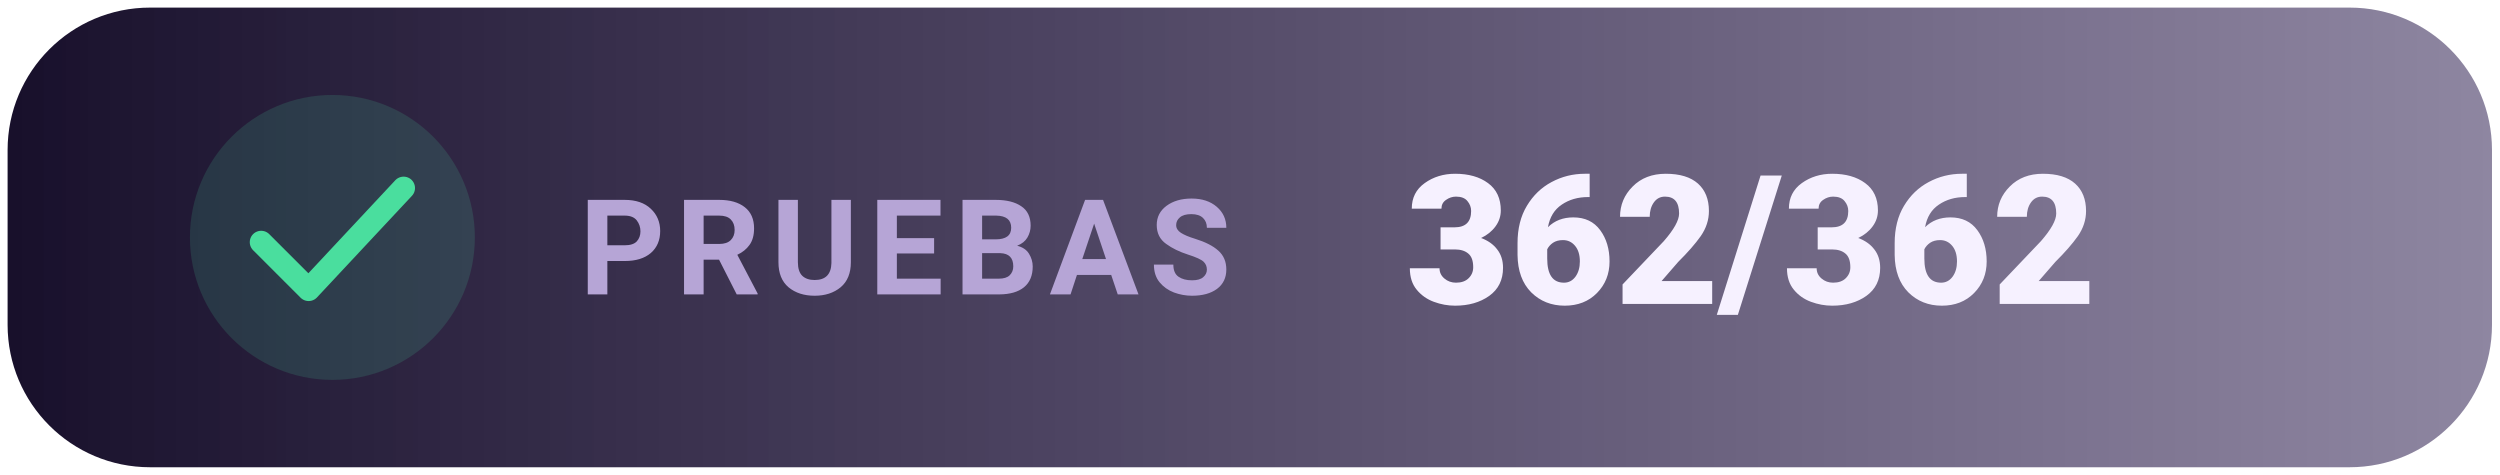
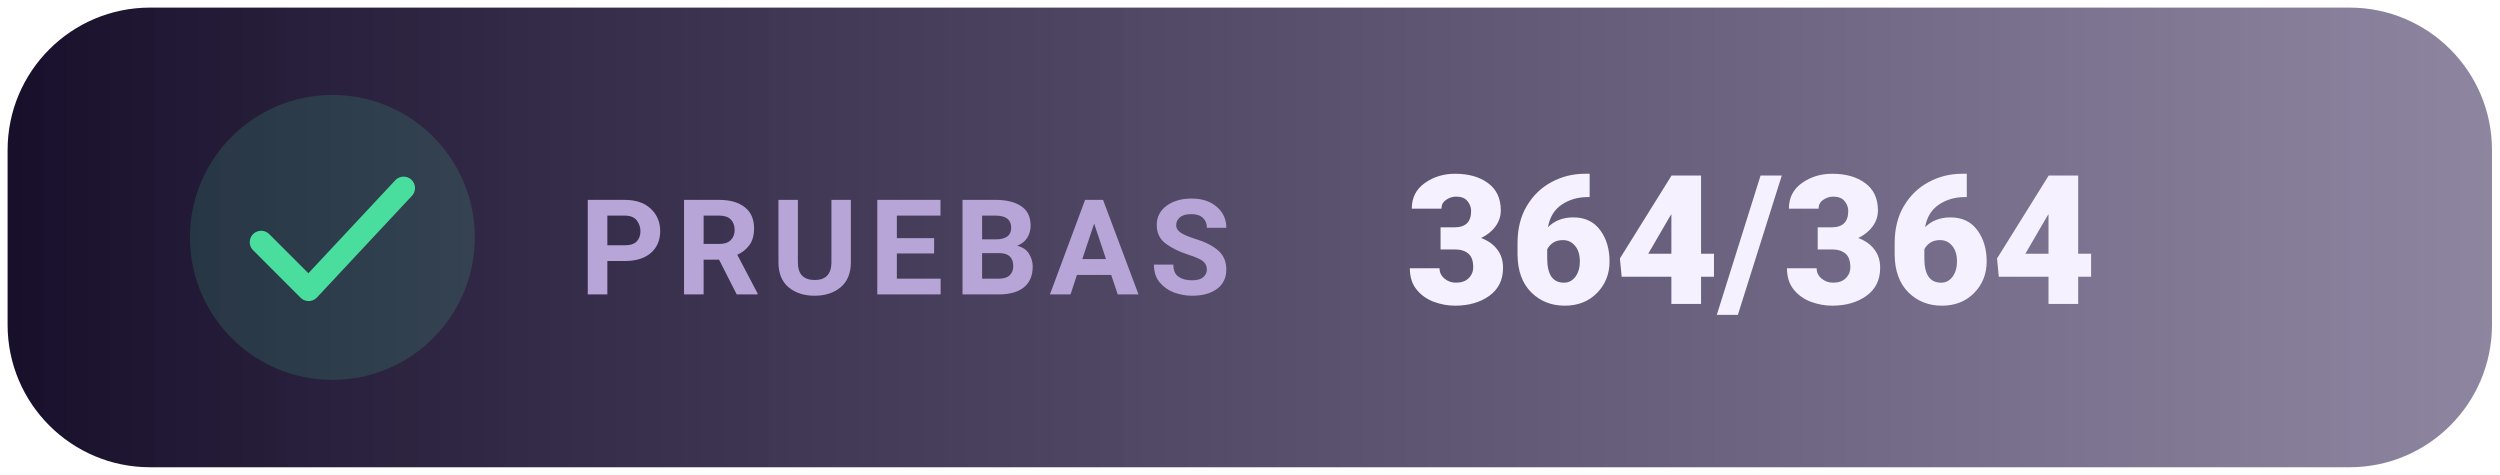
- <svg xmlns="http://www.w3.org/2000/svg" viewBox="0 0 263.244 50" width="263.244" height="50" role="img" aria-label="pruebas 362/362">
+ <svg xmlns="http://www.w3.org/2000/svg" viewBox="0 0 263.244 50" width="263.244" height="50" role="img" aria-label="pruebas 364/364">
  <defs>
    <style>
@keyframes vaiven { 0% { transform: translateX(-620px) } 100% { transform: translateX(1500px) } }
@keyframes respirar { 0%,100% { opacity: .45 } 50% { opacity: .8 } }
@keyframes latir { 0%,100% { opacity: .25; transform: scale(1) } 50% { opacity: .7; transform: scale(1.35) } }
@keyframes recorrer { 0% { transform: translateX(-320px) } 100% { transform: translateX(1240px) } }
.brillo { animation: vaiven 11s linear infinite; }
.halo { animation: respirar 9s ease-in-out infinite; }
.punto { animation: latir 5s ease-in-out infinite; transform-origin: center; }
.destello { animation: recorrer 7s ease-in-out infinite; }
@media (prefers-reduced-motion: reduce) {
  .brillo, .halo, .punto, .destello { animation: none }
}</style>
    <linearGradient id="piel" x1="0" y1="0" x2="1" y2="0">
      <stop offset="0" stop-color="#170F2A" />
      <stop offset="1" stop-color="#332455" stop-opacity=".55" />
    </linearGradient>
    <clipPath id="recorte">
      <rect x="0.8" y="0.8" width="261.6" height="48.4" rx="15" />
    </clipPath>
  </defs>
  <g clip-path="url(#recorte)">
    <rect x="0" y="0" width="263.2" height="50" rx="15" fill="url(#piel)" stroke="#332455" stroke-width="1.4" />
    <rect class="destello" x="0" y="0" width="120" height="50" fill="url(#velo)" opacity=".35" />
  </g>
  <circle cx="35" cy="25" r="15" fill="#4ADE9E" opacity=".15" />
  <g transform="translate(23 13)" fill="none" stroke="#4ADE9E" stroke-width="2">
    <path d="M4.5 12.5 9.5 17.5 19.5 6.8" fill="none" stroke-width="2.4" stroke-linecap="round" stroke-linejoin="round" />
  </g>
  <text x="61" y="31" font-family="-apple-system, BlinkMacSystemFont, &quot;SF Pro Display&quot;, &quot;Segoe UI&quot;, Roboto, Helvetica, Arial, sans-serif" font-size="14" font-weight="700" letter-spacing="1.1" fill="#B6A5D6">PRUEBAS</text>
-   <text x="148.0" y="32" font-family="-apple-system, BlinkMacSystemFont, &quot;SF Pro Display&quot;, &quot;Segoe UI&quot;, Roboto, Helvetica, Arial, sans-serif" font-size="19" font-weight="800" fill="#F6F1FF">362/362</text>
+   <text x="148.0" y="32" font-family="-apple-system, BlinkMacSystemFont, &quot;SF Pro Display&quot;, &quot;Segoe UI&quot;, Roboto, Helvetica, Arial, sans-serif" font-size="19" font-weight="800" fill="#F6F1FF">364/364</text>
</svg>
